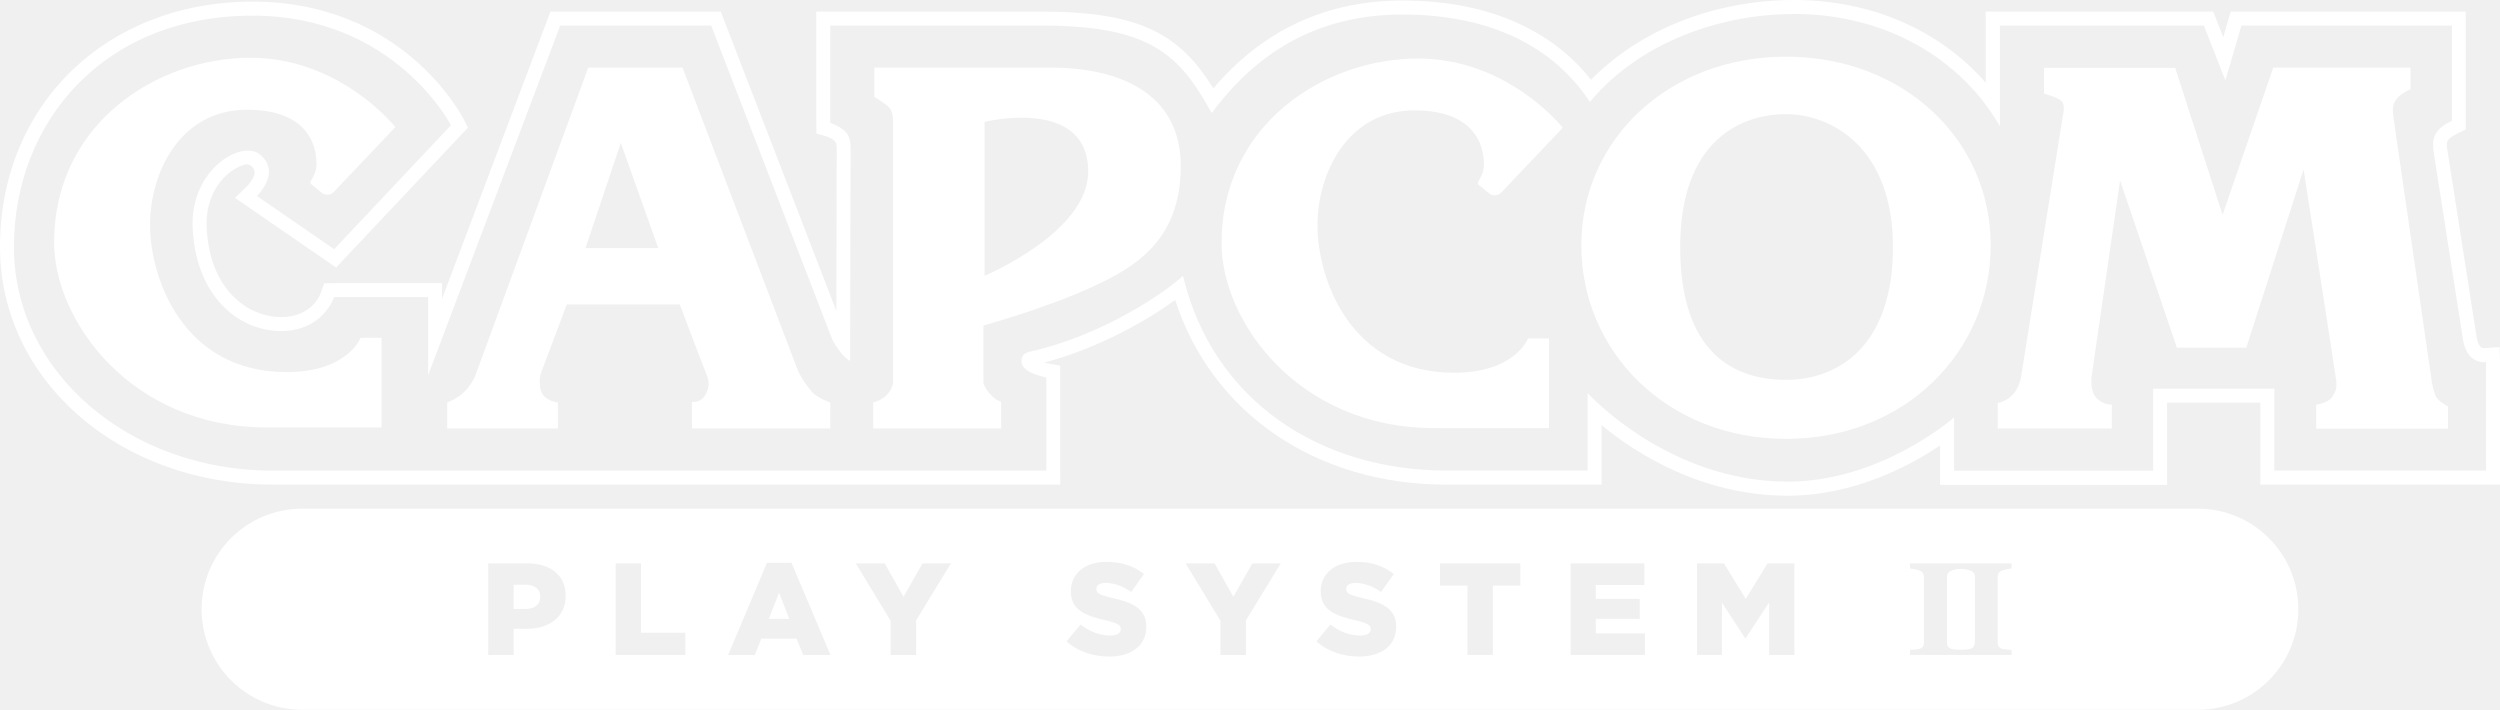
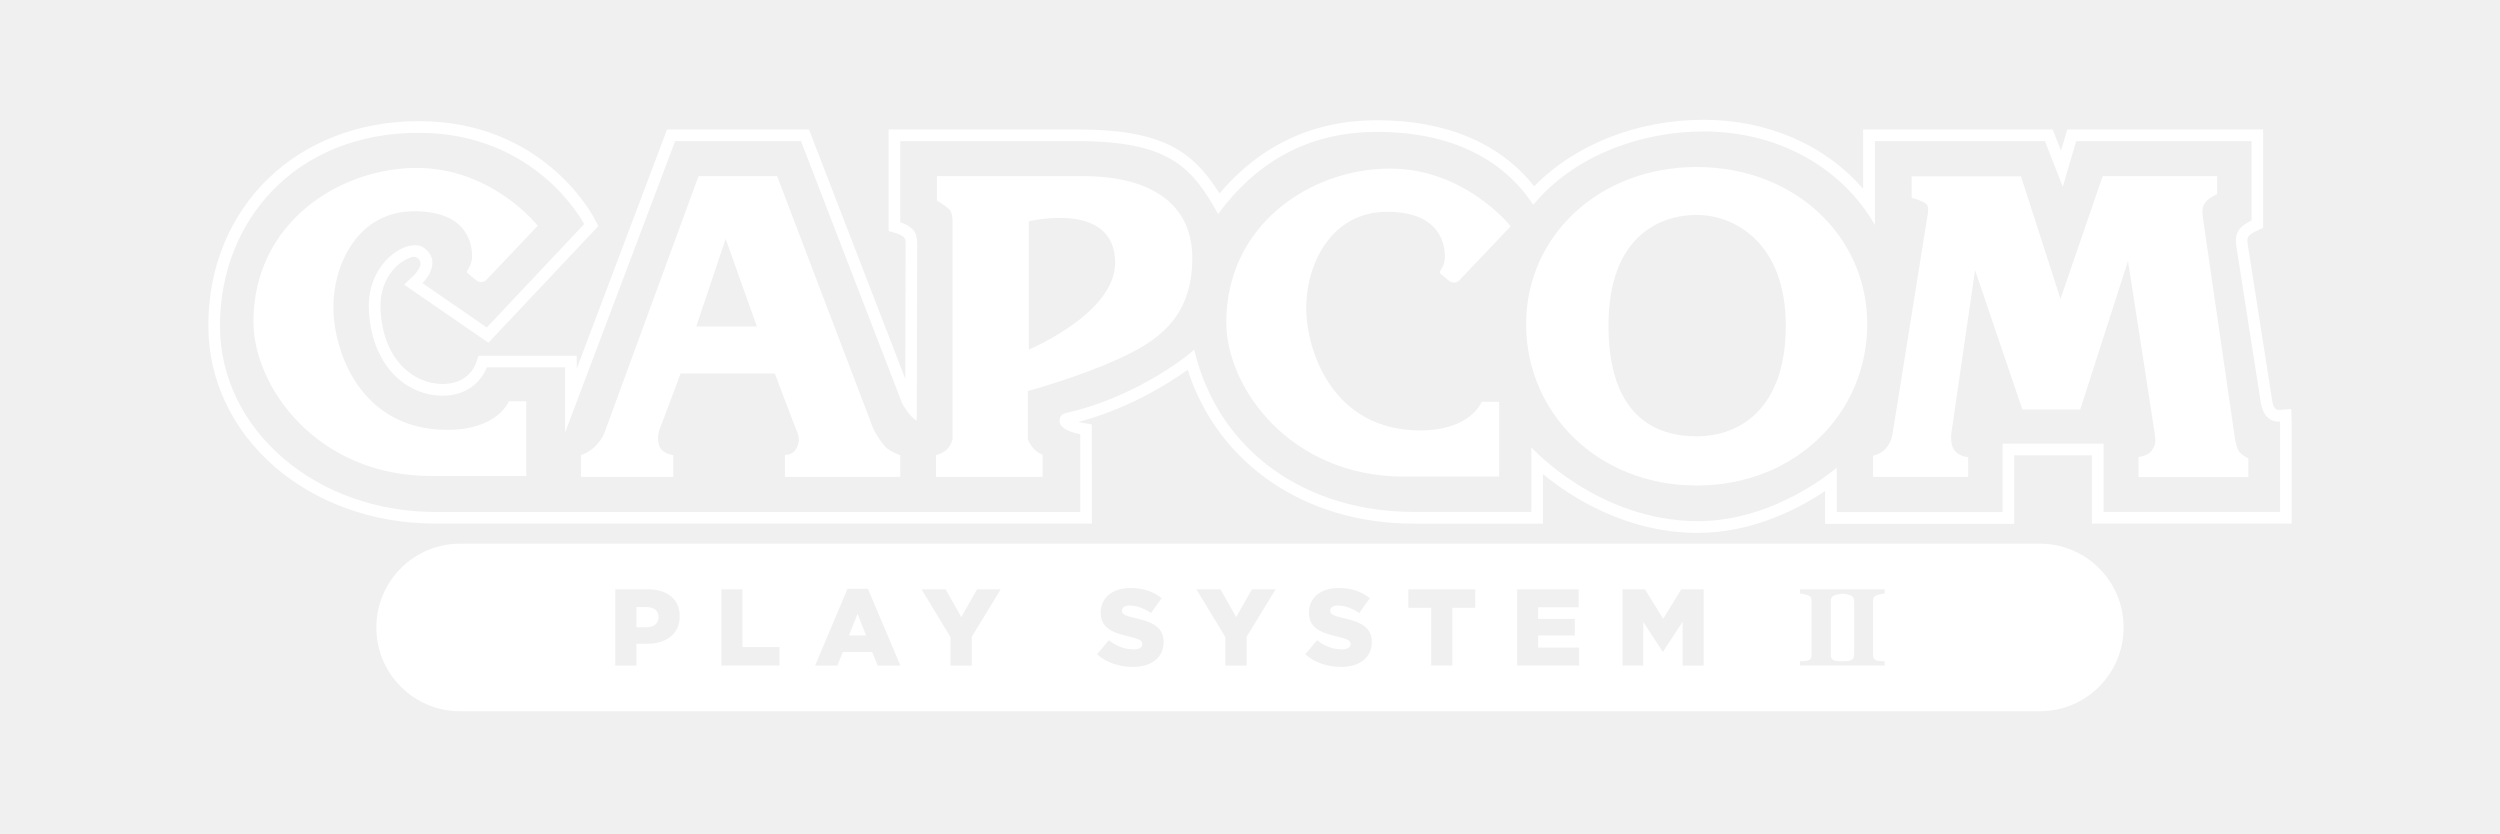
- <svg xmlns="http://www.w3.org/2000/svg" width="400.000" height="113.600" viewBox="40.000 23.000 400.000 113.600" fill="none">
+ <svg xmlns="http://www.w3.org/2000/svg" width="480" height="160" viewBox="0 0 480 160" fill="none">
  <g clip-path="url(#clip0_46_283)">
    <path d="M124.095 116.556H122.188V120.432H124.116C125.564 120.432 126.439 119.681 126.439 118.525V118.483C126.439 117.233 125.564 116.556 124.095 116.556Z" fill="white" />
    <path d="M163.001 122.015H166.283L164.657 117.848L163.001 122.015Z" fill="white" />
    <path d="M355.322 114.315C355.155 114.253 354.915 114.18 354.592 114.107H354.582C354.03 113.982 353.467 113.982 352.925 114.107H352.915C352.592 114.18 352.352 114.243 352.185 114.315C351.915 114.43 351.748 114.576 351.654 114.753C351.56 114.93 351.519 115.139 351.519 115.368V125.756C351.519 126.016 351.56 126.235 351.654 126.402C351.748 126.569 351.925 126.704 352.175 126.808C352.31 126.86 352.561 126.902 352.925 126.933H352.936C353.467 126.975 354.009 126.975 354.551 126.933H354.561C354.926 126.902 355.176 126.86 355.311 126.808C355.561 126.704 355.738 126.569 355.832 126.402C355.926 126.235 355.968 126.016 355.968 125.756H355.989V115.368C355.989 115.139 355.947 114.93 355.853 114.753C355.759 114.566 355.582 114.43 355.322 114.315Z" fill="white" />
    <path d="M391.644 104.386H88.346C79.458 104.386 72.258 111.586 72.258 120.473C72.258 129.361 79.458 136.561 88.346 136.561H391.644C400.531 136.561 407.731 129.361 407.731 120.473C407.731 111.586 400.531 104.386 391.644 104.386ZM130.503 118.337C130.503 121.786 127.846 123.61 124.199 123.61H122.188V127.798H118.125V113.148H118.135H124.418C128.117 113.148 130.503 115.055 130.503 118.296V118.337ZM149.654 127.788H138.505V113.148H142.558V124.235H149.654V127.788ZM168.523 127.798L167.46 125.183H161.813L160.771 127.798H156.499L162.719 113.044H166.637L172.878 127.798H168.523ZM186.58 122.255V127.798H182.495V122.318L176.932 113.148H181.558L184.569 118.483L187.601 113.148H192.144L186.58 122.255ZM223.412 123.276C223.412 126.266 221.047 128.048 217.494 128.048C214.91 128.048 212.441 127.235 210.638 125.62L212.899 122.922C214.348 124.068 215.952 124.683 217.65 124.683C218.734 124.683 219.328 124.308 219.328 123.682V123.641C219.328 123.036 218.849 122.703 216.859 122.234C213.743 121.526 211.336 120.64 211.336 117.629V117.587C211.336 114.868 213.493 112.898 217.004 112.898C219.495 112.898 221.443 113.565 223.027 114.847L220.995 117.712C219.651 116.774 218.192 116.264 216.89 116.264C215.91 116.264 215.421 116.681 215.421 117.202V117.243C215.421 117.91 215.921 118.202 217.953 118.671C221.318 119.4 223.412 120.494 223.412 123.234V123.276ZM239.354 122.255V127.798H235.27V122.318L229.706 113.148H234.332L237.343 118.483L240.375 113.148H244.918L239.354 122.255ZM263.392 123.276C263.392 126.266 261.026 128.048 257.473 128.048C254.889 128.048 252.42 127.235 250.617 125.62L252.878 122.922C254.327 124.068 255.931 124.683 257.63 124.683C258.713 124.683 259.307 124.308 259.307 123.682V123.641C259.307 123.036 258.828 122.703 256.838 122.234C253.722 121.526 251.315 120.64 251.315 117.629V117.587C251.315 114.868 253.472 112.898 256.984 112.898C259.474 112.898 261.422 113.565 263.006 114.847L260.974 117.712C259.63 116.774 258.171 116.264 256.869 116.264C255.89 116.264 255.4 116.681 255.4 117.202V117.243C255.4 117.91 255.9 118.202 257.932 118.671C261.297 119.4 263.392 120.494 263.392 123.234V123.276ZM283.251 116.701H278.854V127.788H274.79V116.701H270.404V113.148H283.251V116.701ZM303.194 127.788H291.305V113.148H291.315H303.1V116.597H295.327V118.817H302.36V122.015H295.327V124.339H303.194V127.788ZM327.106 127.798H323.063V119.379L319.312 125.11H319.229L315.509 119.421V127.788H311.529V113.148H311.539H315.832L319.323 118.817L322.813 113.148H327.106V127.798ZM361.855 127.788H357.791H353.728H349.664H345.6V126.985C345.788 126.975 346.059 126.954 346.424 126.923C346.788 126.892 347.038 126.85 347.174 126.798C347.424 126.694 347.601 126.558 347.695 126.392C347.789 126.225 347.83 126.006 347.83 125.746V115.357C347.83 115.128 347.789 114.92 347.695 114.743C347.601 114.555 347.424 114.42 347.163 114.305C346.997 114.243 346.757 114.17 346.434 114.097C346.111 114.024 345.83 113.982 345.6 113.951V113.148H349.664H353.728H357.791H361.855V113.951C361.625 113.972 361.344 114.024 361.021 114.097C360.698 114.17 360.458 114.232 360.292 114.305C360.021 114.42 359.854 114.566 359.76 114.743C359.677 114.93 359.635 115.128 359.625 115.357V125.746C359.625 126.006 359.667 126.225 359.76 126.392C359.854 126.558 360.031 126.694 360.281 126.798C360.417 126.85 360.667 126.892 361.032 126.923C361.396 126.954 361.667 126.975 361.855 126.985V127.788Z" fill="white" />
    <path d="M439.927 78.535L437.531 78.702C437.416 78.712 437.103 78.681 436.958 78.556C436.635 78.275 436.426 77.806 436.291 77.129L431.581 47.027C431.352 45.568 431.467 45.204 433.259 44.339L434.519 43.724V24.855H396.916L395.718 28.939L394.113 24.855H357.718V36.243C350.414 27.845 339.401 23 327.085 23C314.363 23 302.433 27.73 294.566 35.764C287.971 27.459 277.593 23.083 264.381 23.083C252.222 23.083 242.063 27.803 234.144 37.139C228.841 28.668 222.745 24.855 206.71 24.855H170.607V42.682L170.628 44.36L172.232 44.829C172.462 44.891 172.91 45.079 173.285 45.329C173.597 45.537 173.806 45.87 173.847 46.246C173.868 46.402 173.879 46.6 173.879 46.84C173.879 47.465 173.837 62.927 173.816 72.752L155.322 24.855H128.075L110.727 70.804V68.303H93.462L91.868 68.324L91.347 69.825C91.211 70.221 89.836 73.732 85.001 73.732C79.521 73.732 73.446 69.2 73.061 59.239C72.873 54.258 75.551 51.07 77.895 49.851C78.291 49.642 78.666 49.486 78.989 49.382C80.031 49.017 81.031 50.017 80.667 51.059C80.5 51.528 80.167 52.091 79.573 52.758L77.593 54.654L93.774 65.803L114.874 43.422L114.155 42.015C113.759 41.255 104.267 23.261 80.417 23.261C56.994 23.261 40 39.775 40 62.521C40 83.839 59.151 100.531 83.584 100.531H209.638L209.628 81.494L207.773 81.171C207.544 81.13 207.304 81.078 207.064 81.015C215.848 78.702 223.673 74.17 228.028 71.002C233.873 89.059 250.534 100.541 271.425 100.541H296.244V91.018C301.61 95.436 312.185 102.312 326.022 102.312C336.692 102.312 345.642 97.488 350.414 94.279V100.583H386.726V87.423H401.657V100.531H440V80.932L439.927 78.535ZM437.76 98.29H403.897V85.183H384.496V98.322H352.654V89.788C352.654 89.788 341.016 100.062 326.022 100.062C306.83 100.062 294.014 85.891 294.014 85.891V98.29C294.014 98.29 292.607 98.29 271.435 98.29C251.347 98.29 234.092 87.246 229.278 67.126C226.997 69.314 216.931 76.535 204.845 79.254C203.907 79.463 203.438 79.827 203.438 80.848C203.438 82.713 207.408 83.38 207.408 83.38V98.301C207.408 98.301 102.996 98.301 83.584 98.301C60.651 98.301 42.23 82.536 42.23 62.531C42.23 42.526 56.598 25.501 80.406 25.501C103.162 25.501 112.154 43.036 112.154 43.036L93.462 62.875L81.115 54.362C81.115 54.362 85.168 50.465 81.469 47.631C78.573 45.422 70.477 50.111 70.82 59.322C71.227 69.939 77.77 75.962 85.001 75.962C91.701 75.962 93.462 70.533 93.462 70.533H108.497V83.047L129.628 27.095H153.79L173.191 77.389C173.191 77.389 174.598 80.046 176.015 80.755C176.015 80.755 176.098 47.756 176.098 46.829C176.098 45.902 175.973 44.881 175.4 44.224C174.452 43.13 172.847 42.672 172.847 42.672V27.095C172.847 27.095 195.238 27.095 206.71 27.095C224.267 27.095 228.778 31.877 233.873 41.088C240.906 31.586 250.586 25.323 264.392 25.323C278.604 25.323 288.648 30.575 294.379 39.317C302.391 29.7 315.301 25.24 327.096 25.24C341.599 25.24 353.728 32.294 359.99 43.214V27.095H392.623L396.061 35.858L398.625 27.095H432.31V42.328C429.924 43.484 428.966 44.651 429.393 47.381L434.103 77.483C434.301 78.462 434.644 79.484 435.478 80.234C436.457 81.109 437.77 80.942 437.77 80.942V98.29H437.76Z" fill="white" />
    <path d="M134.118 33.815H149.206L167.554 81.995C168.085 83.318 168.961 84.558 169.846 85.631C170.722 86.694 172.847 87.402 172.847 87.402V91.559H150.706V87.308C150.706 87.308 152.113 87.486 152.821 86.246C153.53 85.006 153.53 84.026 152.998 82.786C152.467 81.546 148.768 71.711 148.768 71.711H130.68C130.68 71.711 126.971 81.63 126.616 82.516C126.262 83.401 126.262 84.818 126.616 85.704C127.21 87.183 129.273 87.392 129.273 87.392V91.559H111.55V87.392C111.55 87.392 113.165 86.84 114.363 85.621C115.686 84.287 116.134 82.87 116.134 82.87L134.118 33.815ZM133.681 62.687H145.319L139.328 45.86L133.681 62.687Z" fill="white" />
    <path d="M179.891 33.815C179.891 33.815 197.708 33.815 208.106 33.815C218.515 33.815 228.924 37.535 228.924 49.58C228.924 61.625 221.339 65.865 214.816 68.876C207.283 72.357 197.354 75.076 197.354 75.076V84.276C197.354 84.276 197.437 84.901 198.323 85.964C199.198 87.027 200.177 87.288 200.177 87.288V91.559H179.714V87.392C179.714 87.392 180.953 87.121 181.829 86.246C182.714 85.36 182.891 84.297 182.891 84.297V42.672C182.891 42.672 182.975 40.901 182.266 40.192C181.558 39.483 179.891 38.514 179.891 38.514V33.815ZM197.531 42.495V67.116C197.531 67.116 214.108 60.208 214.108 50.465C214.118 38.421 197.531 42.495 197.531 42.495Z" fill="white" />
    <path d="M325.762 93.216C306.715 93.216 293.014 79.244 293.014 62.25C293.014 45.256 307.07 32.065 325.762 32.065C344.465 32.065 358.51 45.245 358.51 62.25C358.51 79.254 344.819 93.216 325.762 93.216ZM308.83 62.521C308.83 79.525 317.468 83.776 325.762 83.776C334.045 83.776 342.871 78.462 342.871 62.521C342.871 46.579 332.993 41.265 325.762 41.265C318.531 41.265 308.83 45.516 308.83 62.521Z" fill="white" />
    <path d="M367.033 33.857H388.028L395.613 57.373L403.72 33.815H425.684V37.275C425.684 37.275 424.225 37.889 423.569 38.692C422.777 39.661 422.777 40.38 422.954 41.797C423.131 43.214 428.768 81.64 428.945 83.057C429.122 84.485 429.299 85.277 429.654 86.246C429.997 87.215 431.675 88.017 431.675 88.017V91.591H410.597V87.756C410.597 87.756 412.451 87.486 413.066 86.6C413.691 85.714 413.952 85.183 413.774 83.766C413.597 82.349 408.575 50.111 408.575 50.111L399.406 78.629H388.299L379.213 51.883L374.629 83.412C374.629 83.412 374.452 85.297 375.16 86.329C376.129 87.756 377.89 87.756 377.89 87.756V91.559H359.635V87.486C359.635 87.486 361.084 87.256 362.146 86.027C363.209 84.787 363.386 83.193 363.386 83.193L370.044 41.619C370.044 41.619 370.44 40.067 370.003 39.358C369.544 38.608 367.044 37.983 367.044 37.983V33.857" fill="white" />
    <path d="M103.256 43.339L93.41 53.706C92.889 54.248 92.045 54.3 91.461 53.831L89.784 52.456C89.711 52.393 89.669 52.289 89.669 52.153C89.669 51.799 90.638 50.913 90.638 49.236C90.638 47.548 90.294 40.557 79.531 40.557C68.778 40.557 64.006 50.653 64.006 58.978C64.006 67.303 69.122 82.536 85.876 82.536C95.629 82.536 97.692 77.045 97.692 77.045H101.047V91.393H82.709C60.839 91.382 48.658 74.201 48.658 61.802C48.658 42.786 65.121 32.242 80.052 32.242C94.525 32.252 103.256 43.339 103.256 43.339Z" fill="white" />
    <path d="M290.044 43.443L280.198 53.81C279.677 54.352 278.833 54.404 278.25 53.935L276.572 52.56C276.499 52.497 276.457 52.393 276.457 52.258C276.457 51.903 277.426 51.018 277.426 49.34C277.426 47.652 277.083 40.661 266.319 40.661C255.567 40.661 250.794 50.757 250.794 59.082C250.794 67.407 255.91 82.641 272.665 82.641C282.417 82.641 284.48 77.15 284.48 77.15H287.835V91.497H269.487C247.617 91.497 235.447 74.315 235.447 61.927C235.447 42.911 251.909 32.367 266.84 32.367C281.313 32.346 290.044 43.443 290.044 43.443Z" fill="white" />
  </g>
  <defs>
    <clipPath id="clip0_46_283">
      <rect width="400" height="113.561" fill="white" transform="translate(40 23)" />
    </clipPath>
  </defs>
</svg>
